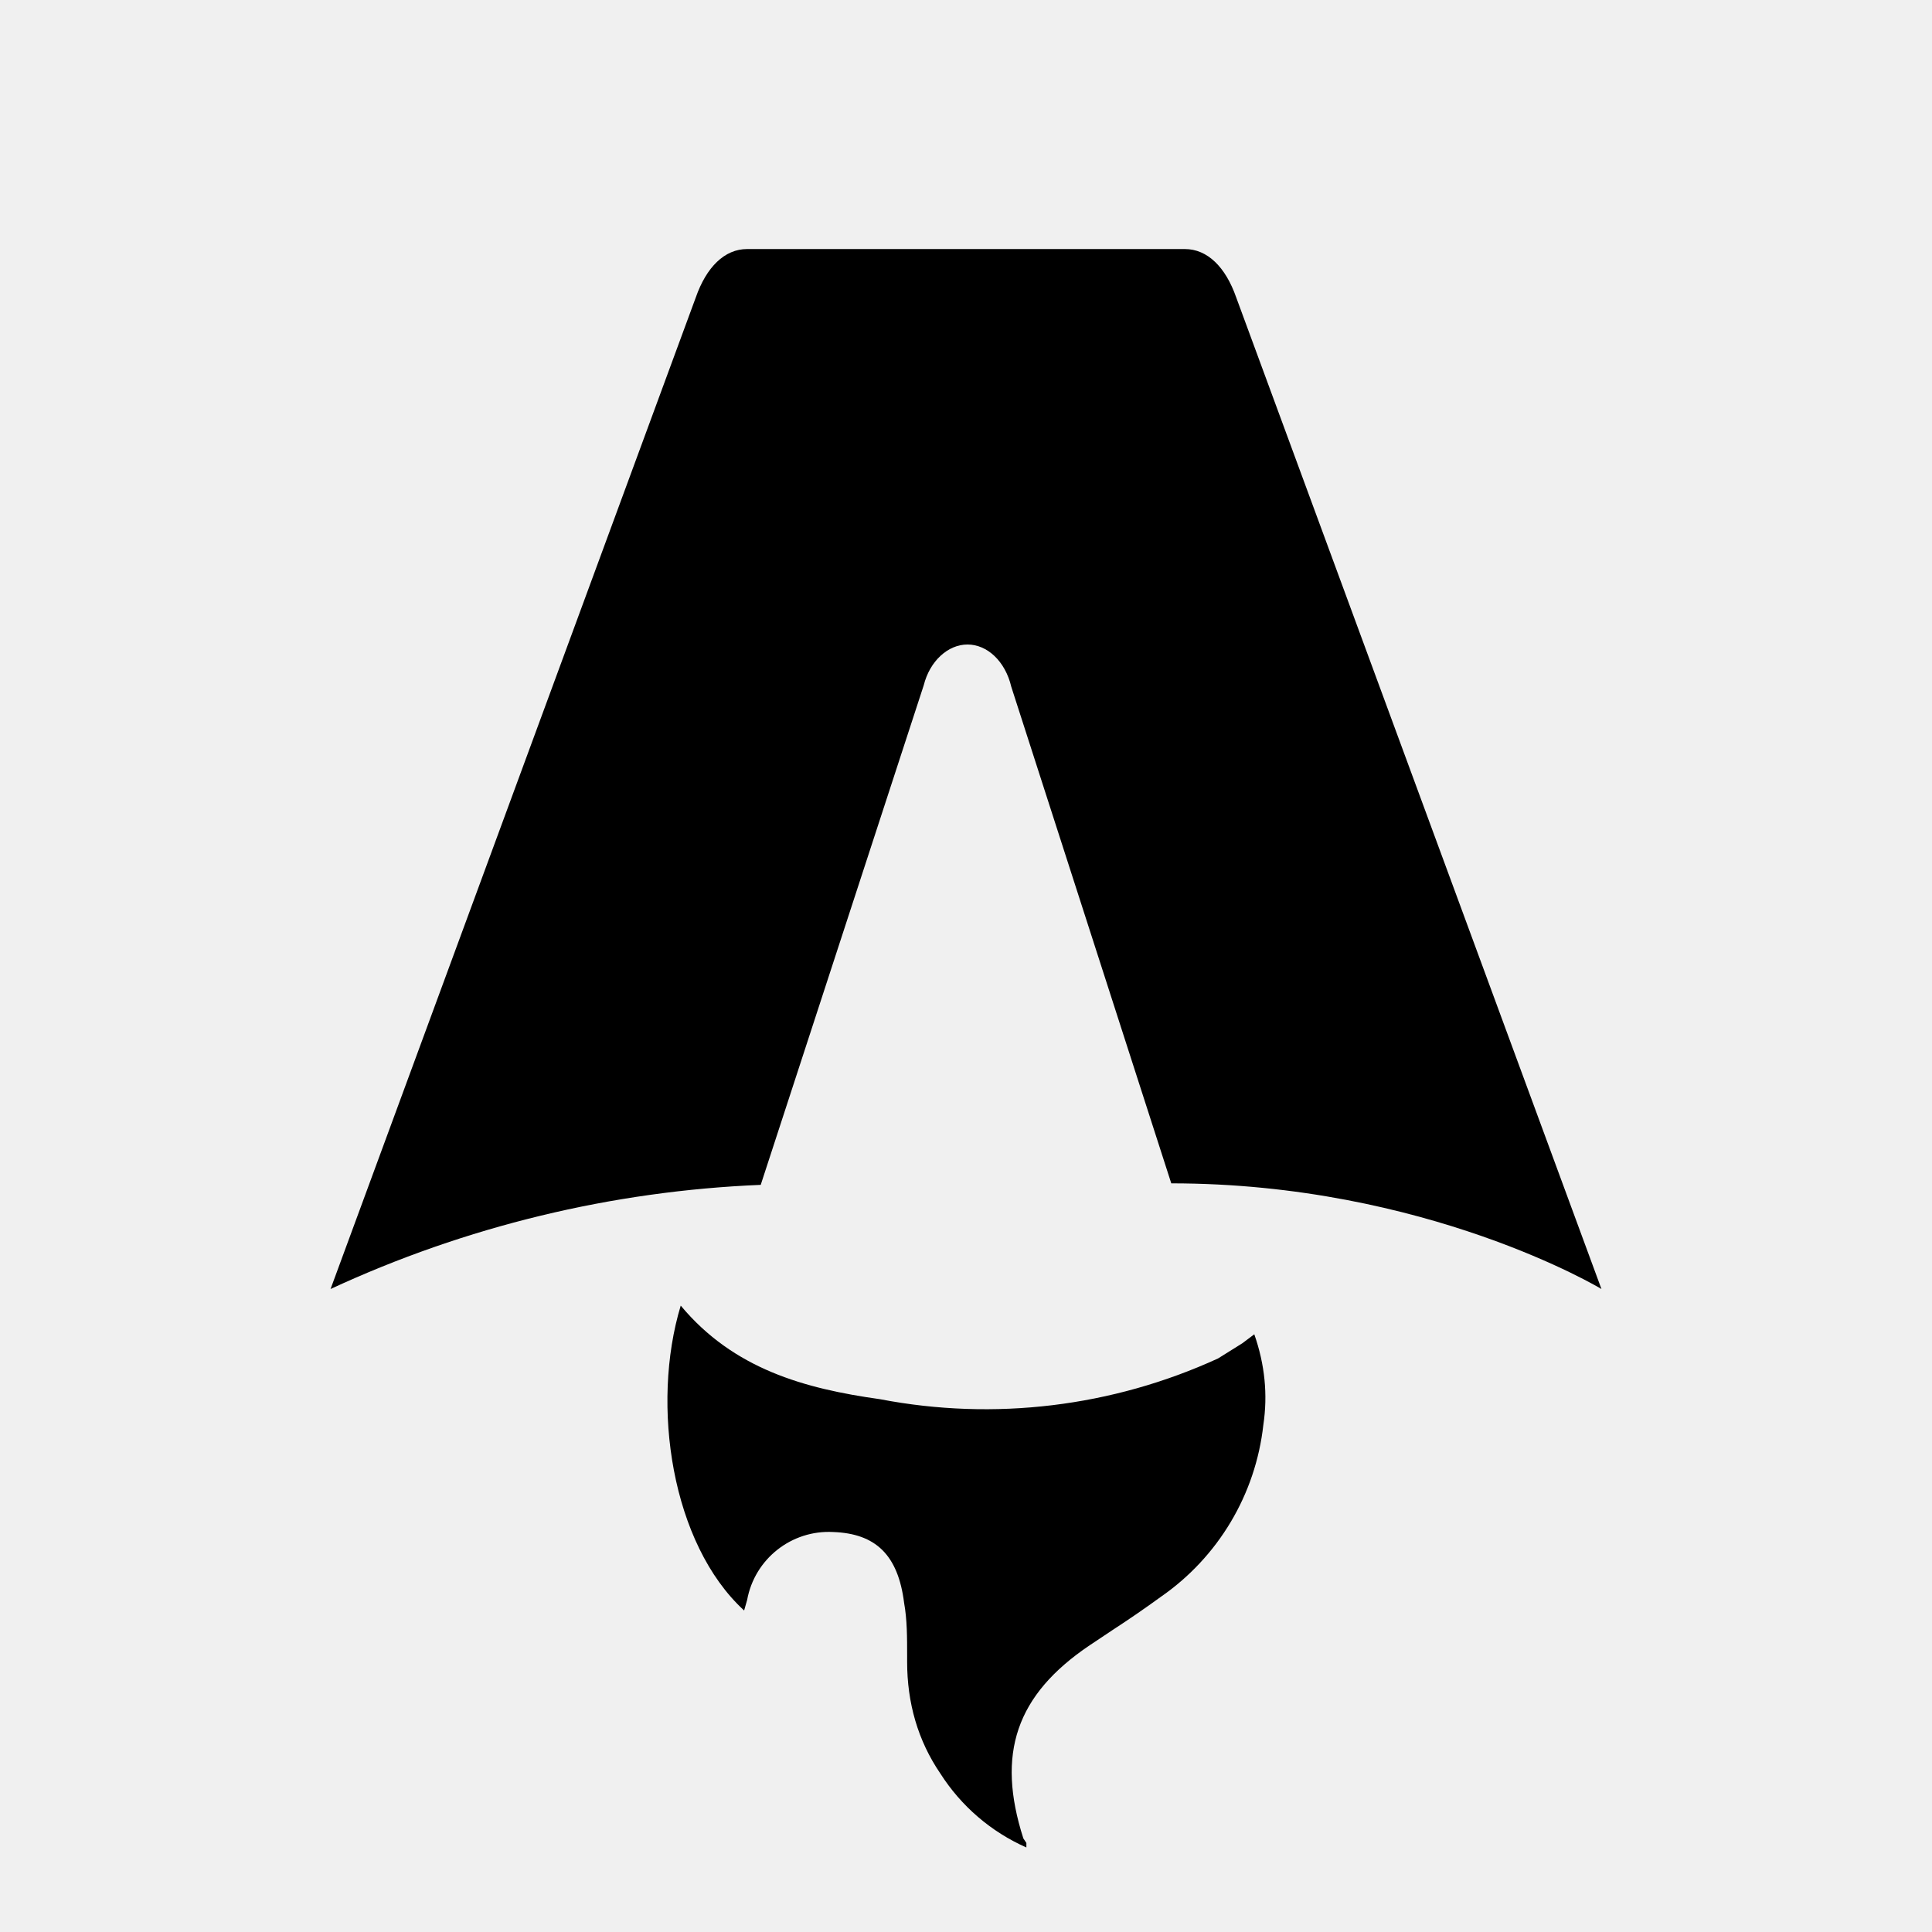
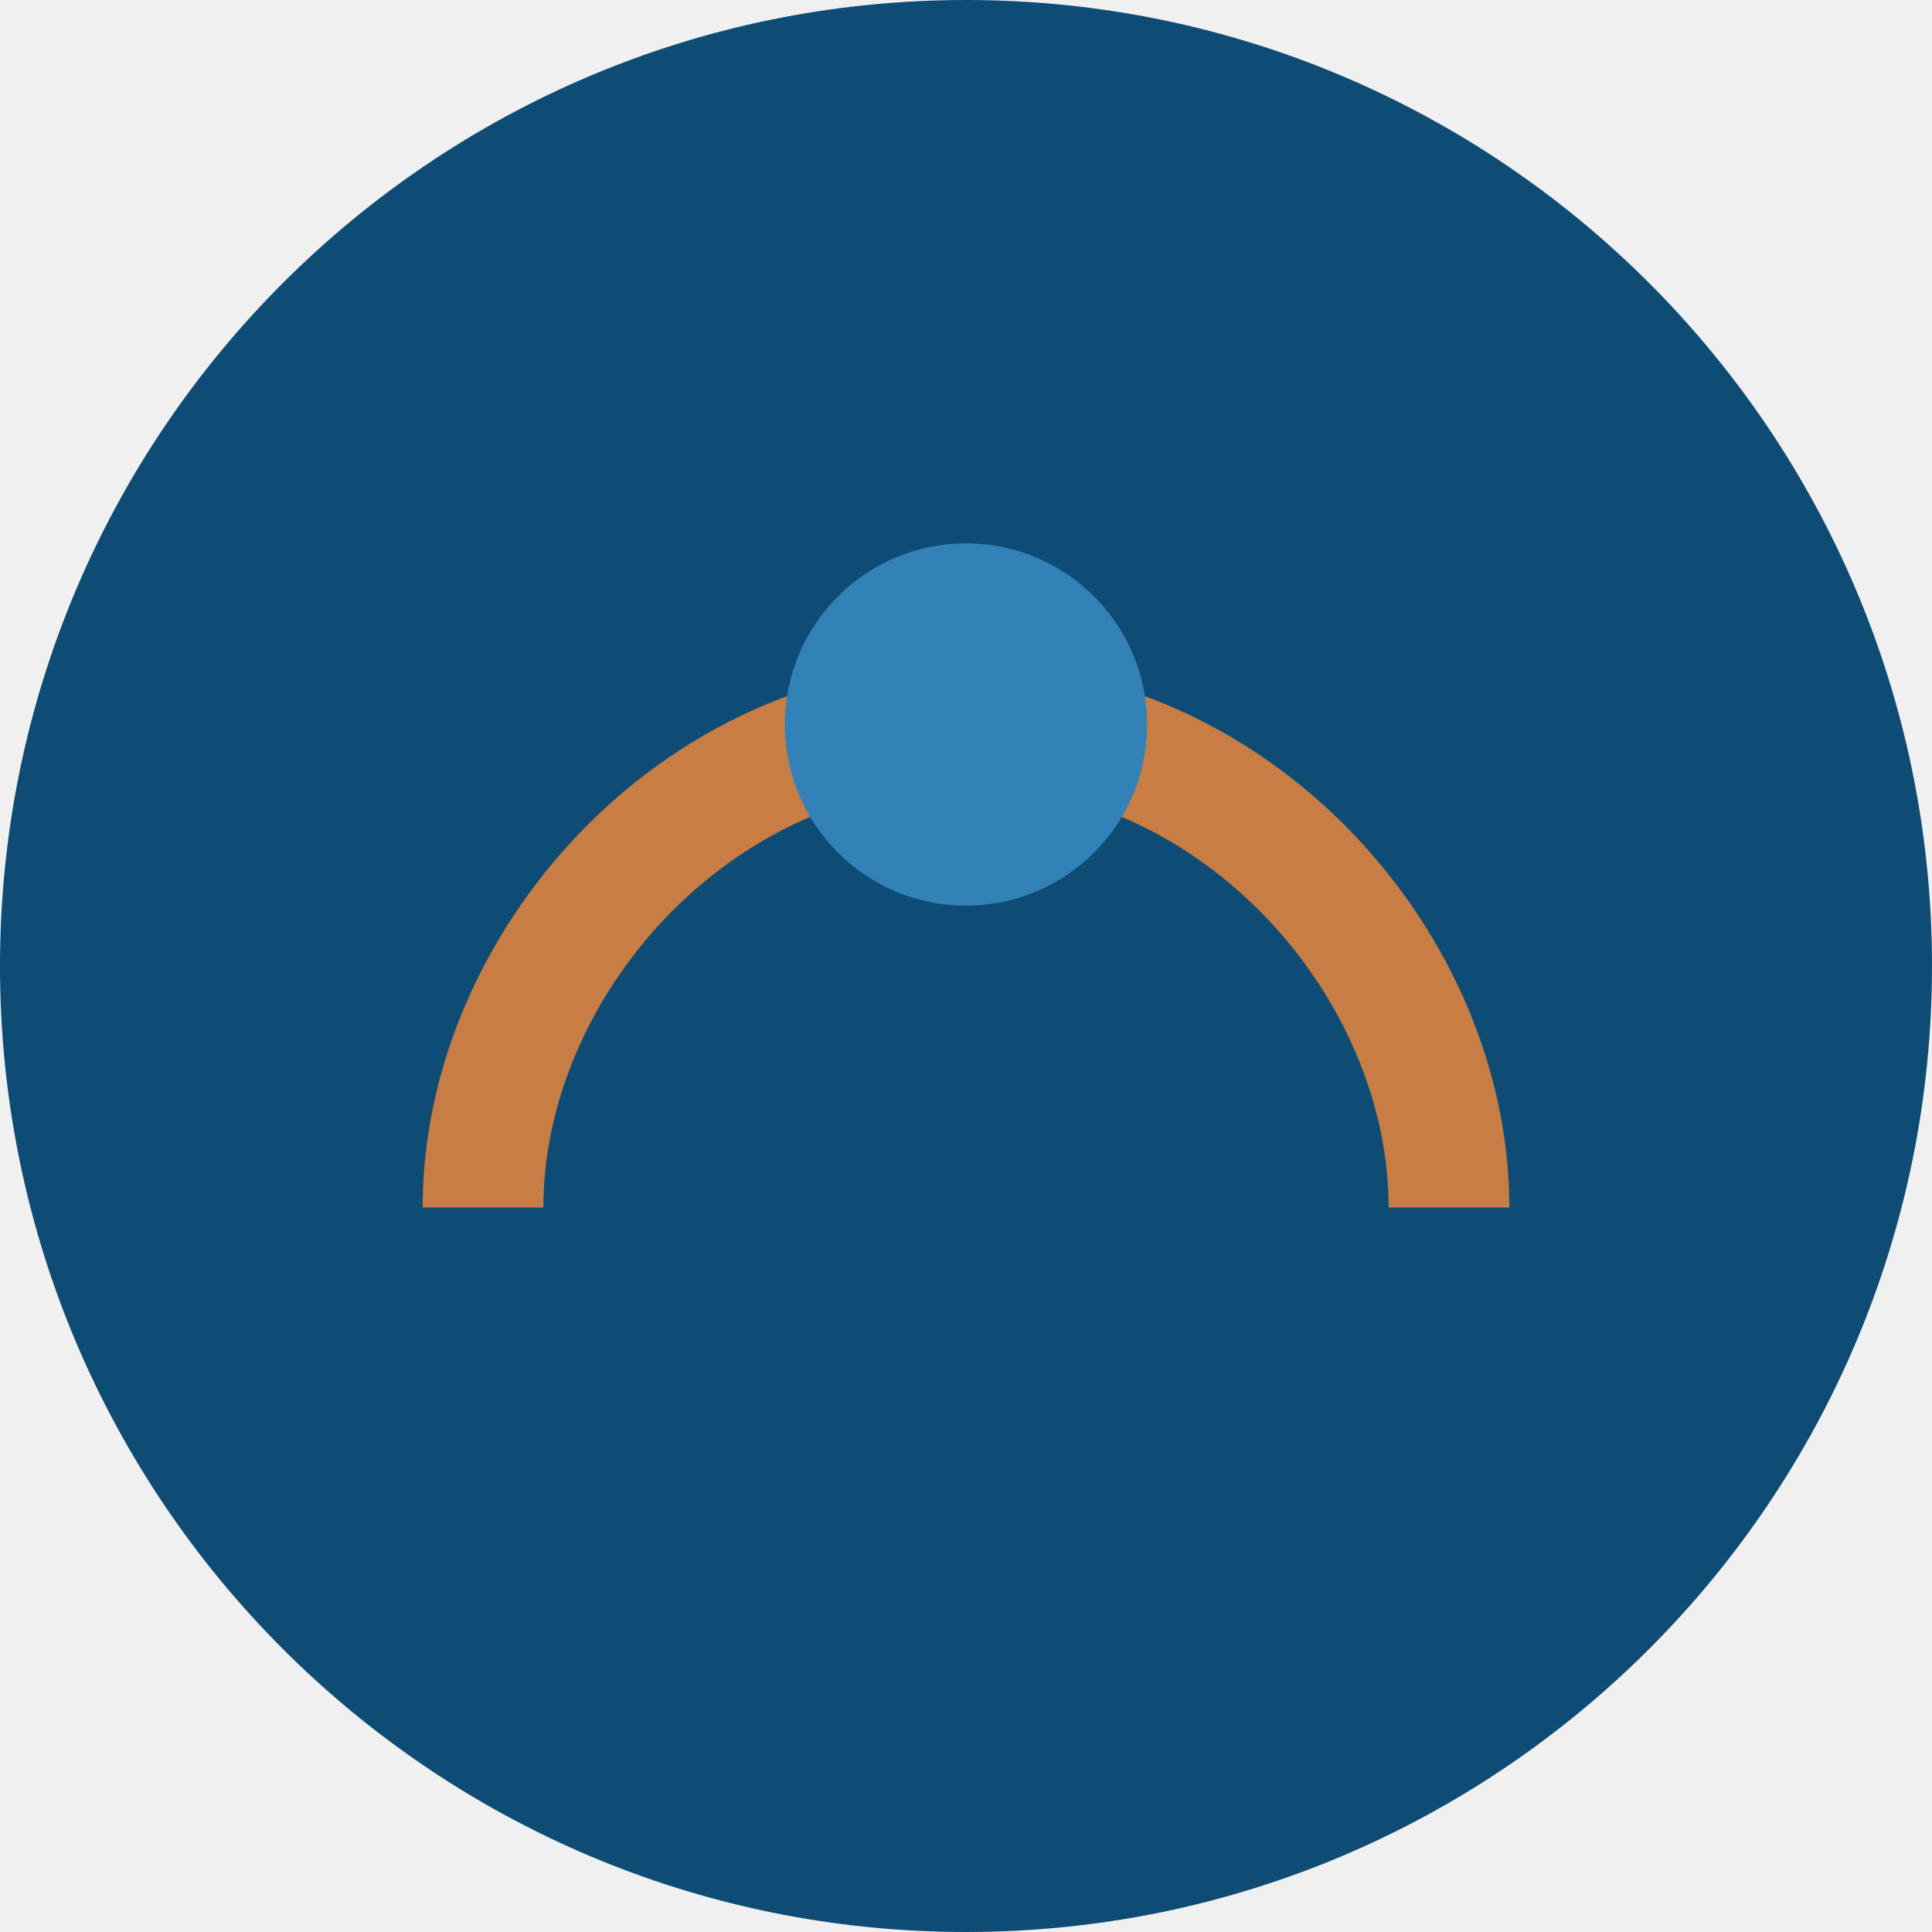
- <svg xmlns="http://www.w3.org/2000/svg" fill="none" viewBox="0 0 128 128">
-   <path d="M50.4 78.5a75.1 75.1 0 0 0-28.5 6.9l24.2-65.7c.7-2 1.9-3.2 3.4-3.2h29c1.5 0 2.7 1.2 3.4 3.2l24.2 65.7s-11.6-7-28.5-7L67 45.5c-.4-1.7-1.6-2.8-2.9-2.8-1.3 0-2.5 1.1-2.9 2.7L50.4 78.5Zm-1.1 28.2Zm-4.2-20.2c-2 6.6-.6 15.8 4.2 20.2a17.5 17.5 0 0 1 .2-.7 5.5 5.5 0 0 1 5.7-4.5c2.8.1 4.3 1.5 4.7 4.7.2 1.1.2 2.3.2 3.5v.4c0 2.7.7 5.2 2.2 7.4a13 13 0 0 0 5.7 4.9v-.3l-.2-.3c-1.8-5.6-.5-9.5 4.4-12.8l1.5-1a73 73 0 0 0 3.2-2.2 16 16 0 0 0 6.8-11.4c.3-2 .1-4-.6-6l-.8.6-1.6 1a37 37 0 0 1-22.4 2.7c-5-.7-9.7-2-13.2-6.2Z" />
-   <style>
-         path { fill: #000; }
-         @media (prefers-color-scheme: dark) {
-             path { fill: #FFF; }
-         }
-     </style>
+ <svg xmlns="http://www.w3.org/2000/svg" viewBox="0 0 32 32">
+   <circle cx="16" cy="16" r="16" fill="#0F4C75" />
+   <path d="M8 20c0-4 3.5-8 8-8s8 4 8 8" stroke="#C77D43" stroke-width="2" fill="none" />
+   <circle cx="16" cy="12" r="3" fill="#3282B8" />
</svg>
